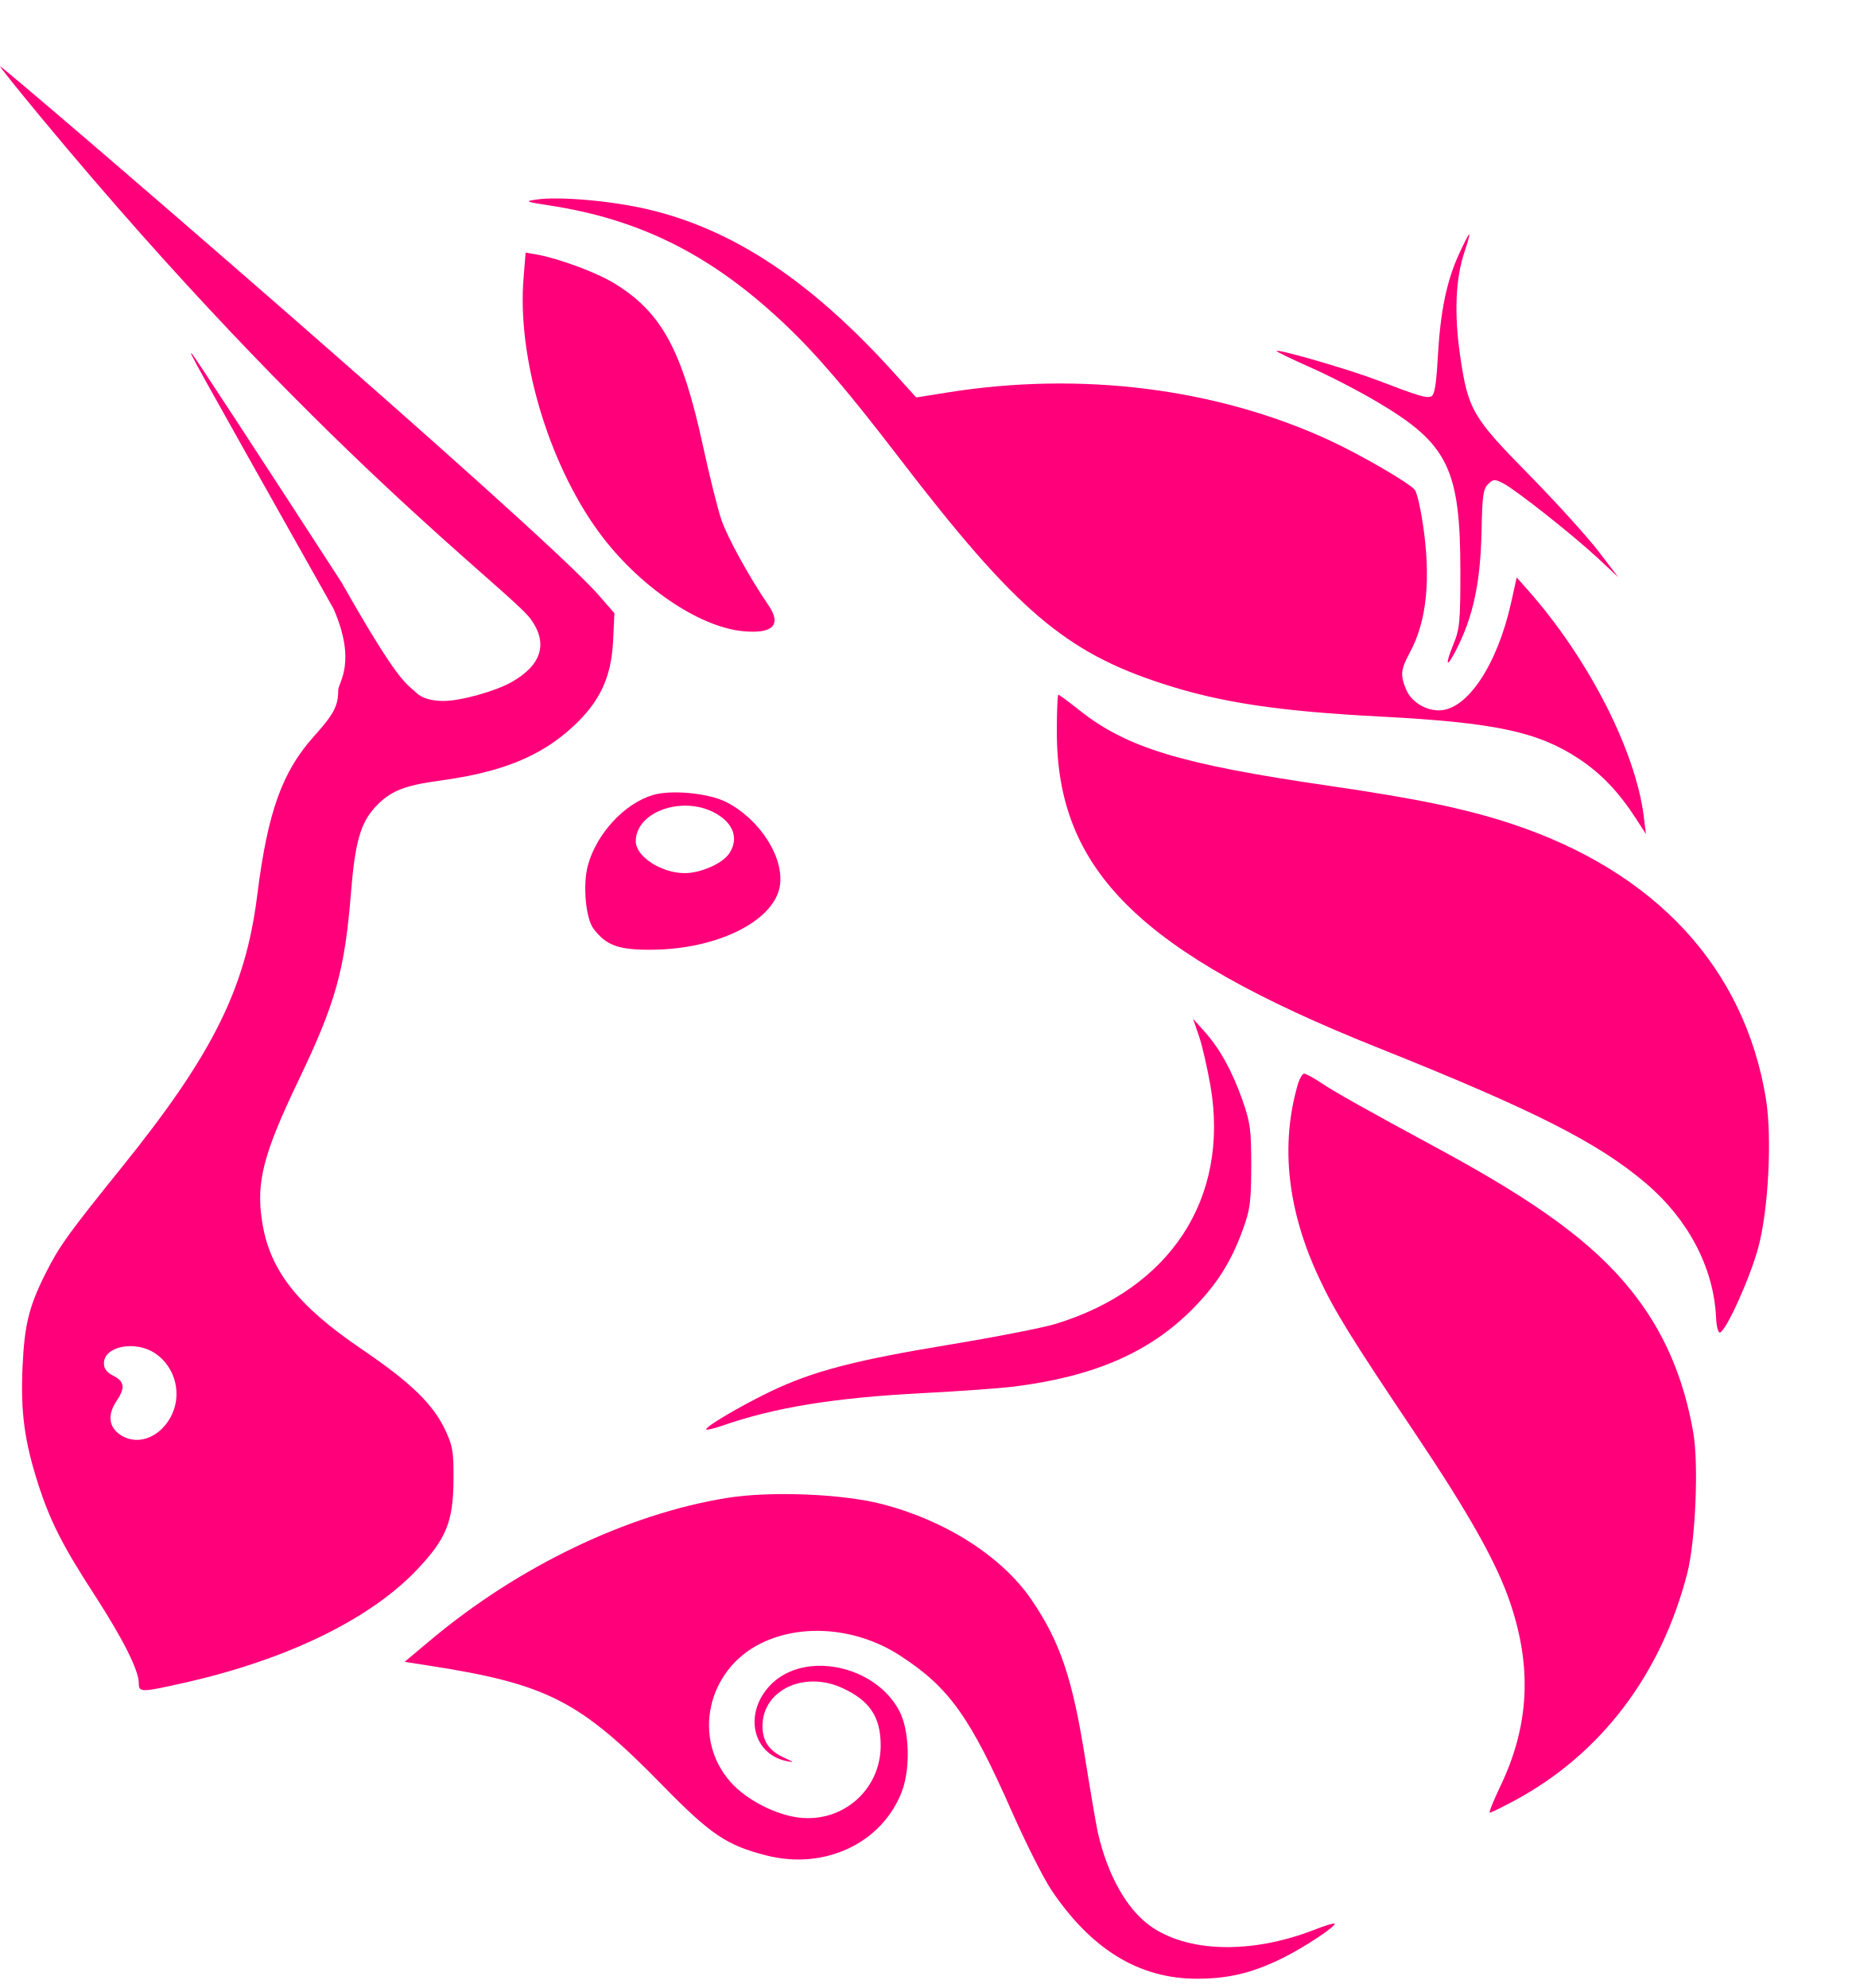
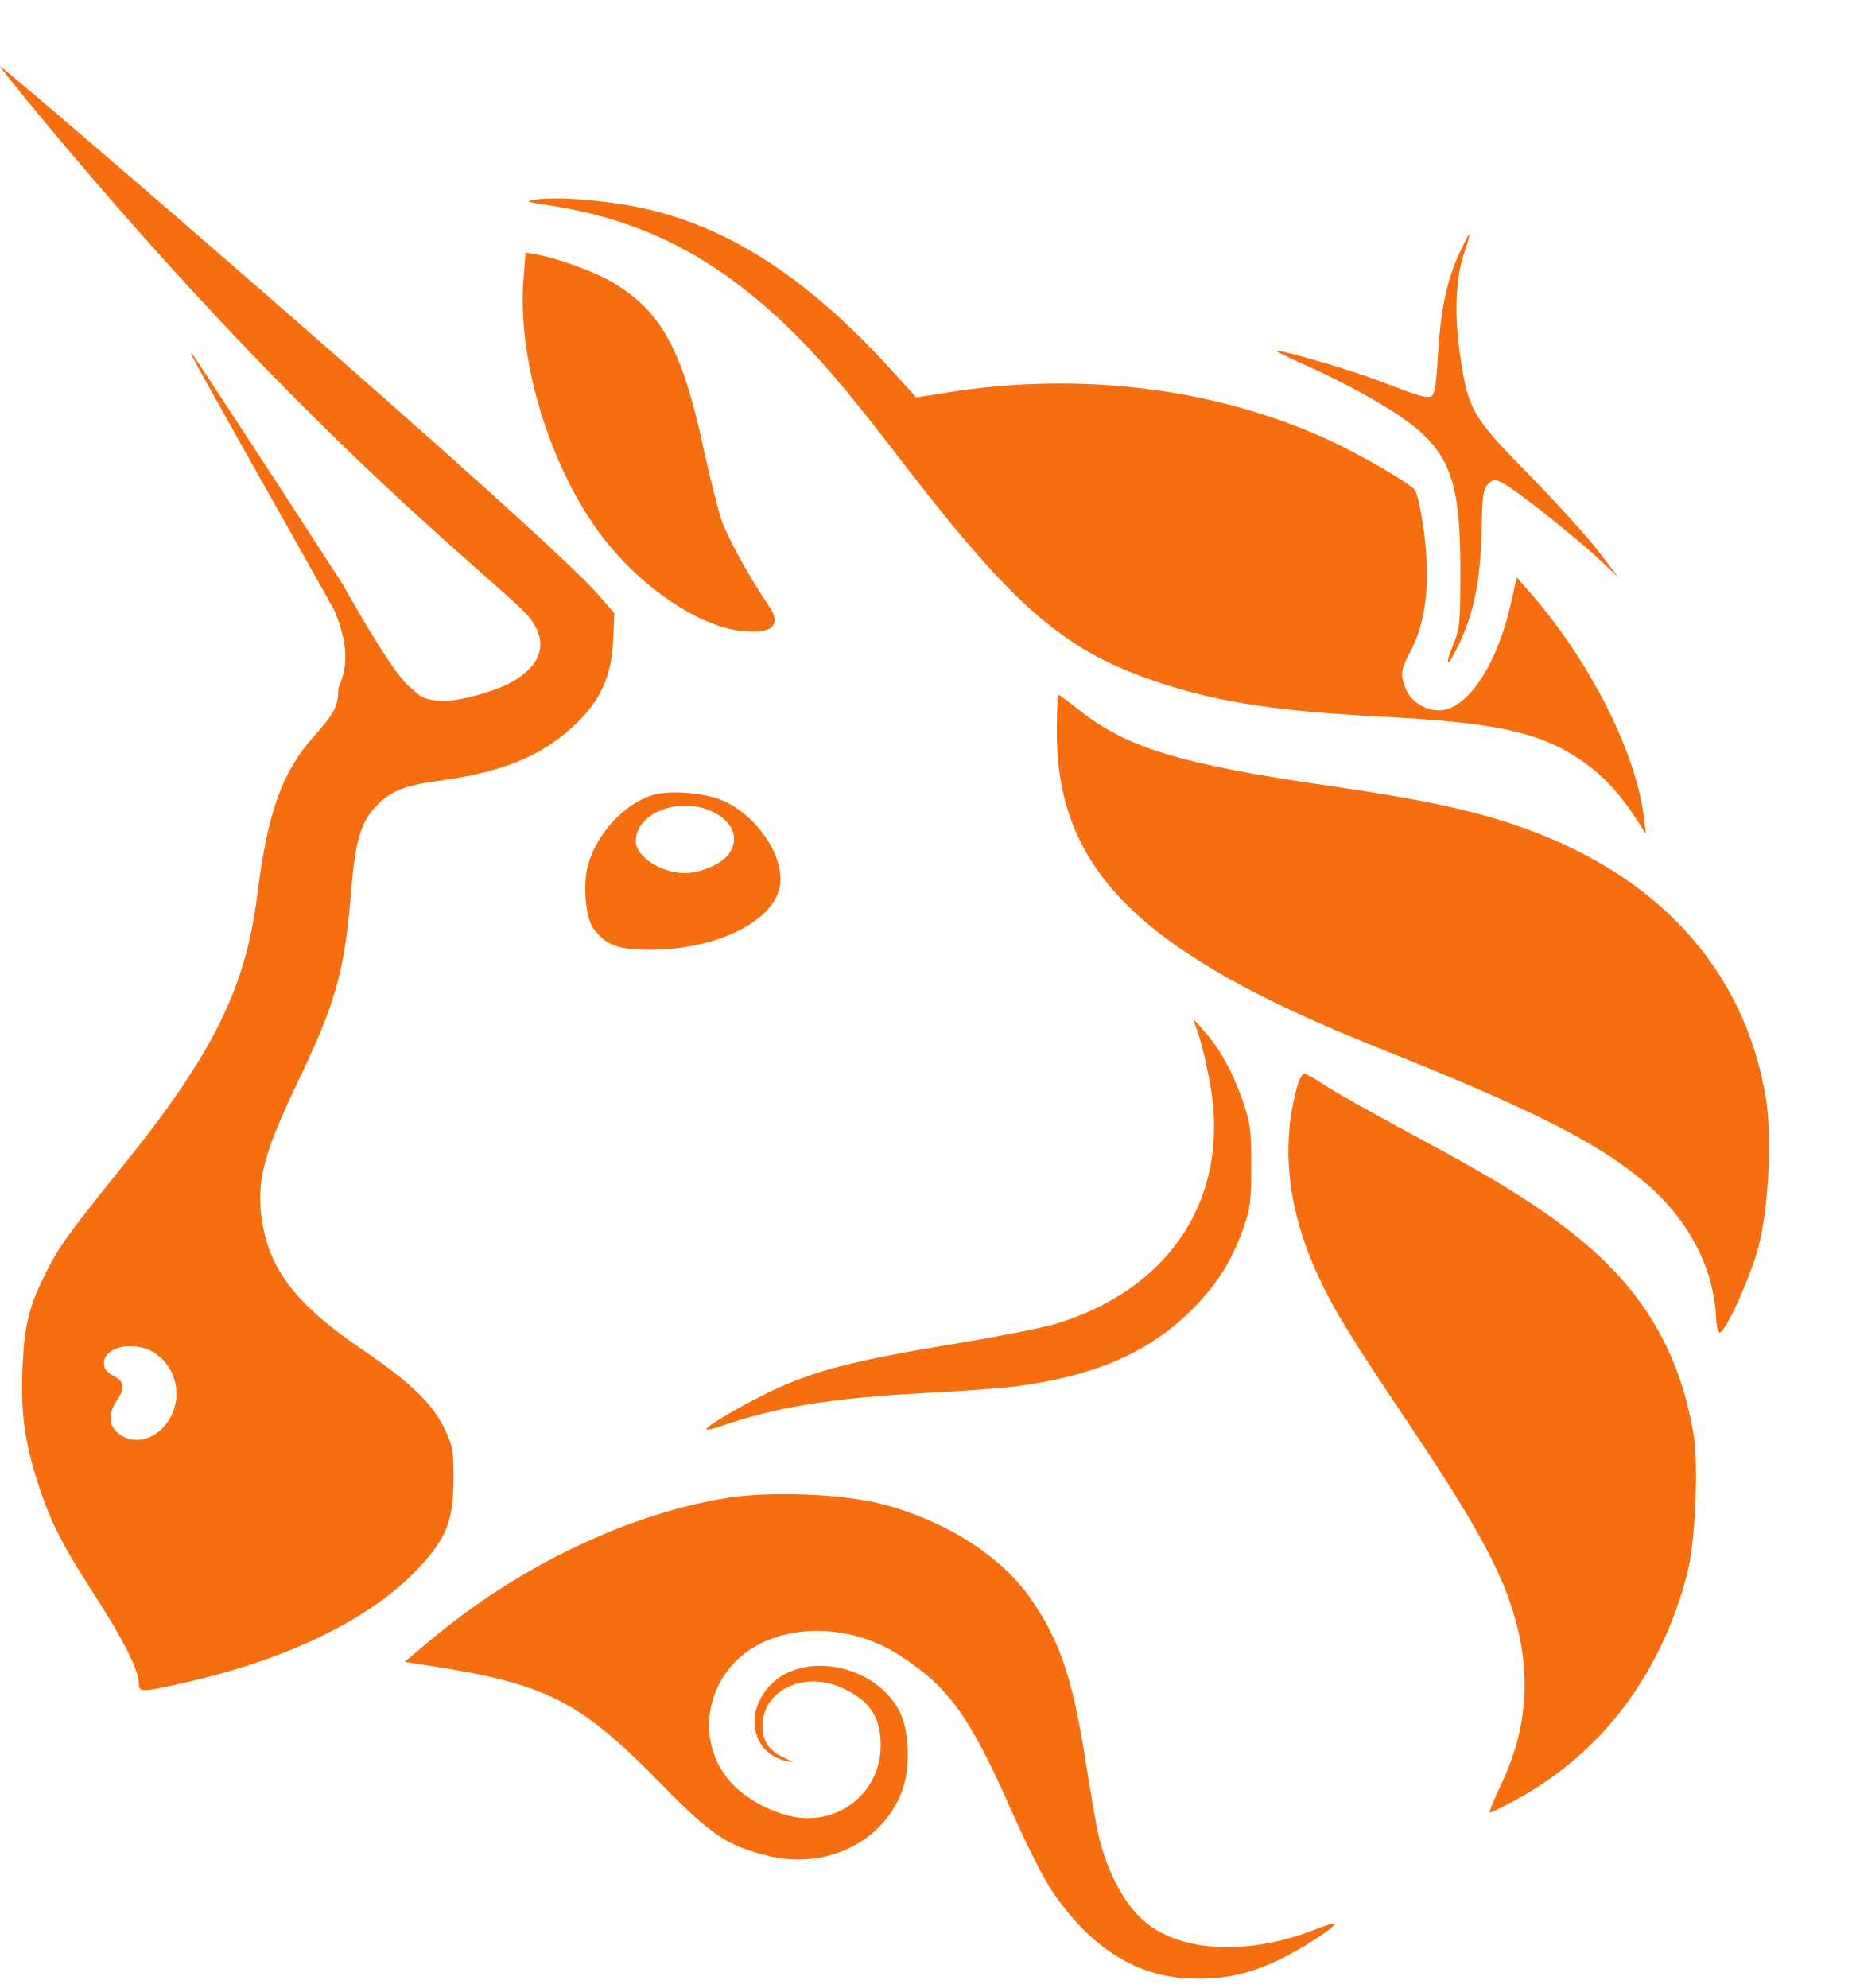
<svg xmlns="http://www.w3.org/2000/svg" width="14" height="15" viewBox="0 0 14 15" fill="none">
  <g style="mix-blend-mode:darken">
-     <path d="M4.152 1.551C3.964 1.522 3.956 1.519 4.045 1.506C4.214 1.48 4.615 1.515 4.891 1.58C5.535 1.732 6.121 2.122 6.747 2.815L6.913 2.999L7.151 2.961C8.153 2.801 9.172 2.928 10.024 3.319C10.259 3.427 10.629 3.641 10.675 3.696C10.69 3.714 10.717 3.827 10.735 3.947C10.798 4.365 10.767 4.684 10.638 4.923C10.568 5.053 10.564 5.094 10.611 5.206C10.649 5.294 10.753 5.36 10.857 5.36C11.069 5.36 11.297 5.019 11.402 4.546L11.444 4.357L11.527 4.451C11.983 4.965 12.342 5.665 12.403 6.163L12.419 6.293L12.343 6.175C12.211 5.972 12.078 5.833 11.908 5.722C11.602 5.521 11.279 5.452 10.422 5.407C9.648 5.367 9.21 5.301 8.776 5.16C8.037 4.921 7.665 4.602 6.787 3.458C6.397 2.949 6.157 2.668 5.917 2.442C5.372 1.927 4.837 1.657 4.152 1.551Z" fill="#FF007A" />
-     <path d="M10.849 2.686C10.869 2.346 10.915 2.121 11.009 1.916C11.046 1.835 11.08 1.768 11.086 1.768C11.091 1.768 11.075 1.828 11.05 1.901C10.982 2.101 10.971 2.373 11.018 2.69C11.077 3.092 11.111 3.15 11.539 3.584C11.739 3.788 11.972 4.045 12.057 4.155L12.211 4.356L12.057 4.212C11.869 4.037 11.436 3.695 11.341 3.646C11.277 3.614 11.267 3.614 11.228 3.653C11.191 3.689 11.184 3.743 11.179 3.999C11.171 4.398 11.116 4.654 10.984 4.91C10.913 5.048 10.902 5.019 10.966 4.862C11.014 4.746 11.019 4.694 11.019 4.308C11.018 3.533 10.925 3.346 10.382 3.027C10.245 2.946 10.018 2.829 9.878 2.768C9.739 2.706 9.628 2.652 9.632 2.648C9.647 2.633 10.177 2.787 10.39 2.868C10.708 2.99 10.76 3.005 10.799 2.991C10.824 2.981 10.837 2.906 10.849 2.686Z" fill="#FF007A" />
-     <path d="M4.517 4.013C4.136 3.491 3.899 2.69 3.951 2.091L3.966 1.906L4.053 1.921C4.217 1.951 4.498 2.055 4.63 2.135C4.991 2.353 5.148 2.64 5.307 3.378C5.354 3.594 5.415 3.839 5.443 3.922C5.488 4.055 5.66 4.366 5.799 4.568C5.899 4.714 5.833 4.783 5.611 4.763C5.272 4.733 4.813 4.418 4.517 4.013Z" fill="#FF007A" />
-     <path d="M10.386 7.901C8.602 7.187 7.974 6.567 7.974 5.522C7.974 5.368 7.979 5.242 7.986 5.242C7.992 5.242 8.061 5.293 8.139 5.355C8.501 5.643 8.906 5.766 10.027 5.929C10.688 6.025 11.059 6.102 11.402 6.215C12.49 6.574 13.164 7.302 13.325 8.294C13.371 8.583 13.344 9.123 13.268 9.408C13.209 9.633 13.026 10.039 12.978 10.054C12.964 10.059 12.951 10.008 12.948 9.938C12.93 9.566 12.74 9.203 12.422 8.931C12.06 8.622 11.575 8.376 10.386 7.901Z" fill="#FF007A" />
-     <path d="M9.134 8.197C9.111 8.065 9.073 7.896 9.048 7.822L9.002 7.687L9.087 7.782C9.204 7.912 9.296 8.079 9.375 8.302C9.434 8.472 9.441 8.522 9.441 8.798C9.44 9.069 9.433 9.126 9.377 9.279C9.29 9.52 9.182 9.69 9.001 9.874C8.675 10.204 8.256 10.386 7.651 10.462C7.546 10.475 7.24 10.497 6.971 10.511C6.292 10.546 5.845 10.619 5.444 10.759C5.386 10.779 5.335 10.791 5.329 10.786C5.313 10.77 5.587 10.608 5.812 10.5C6.13 10.347 6.447 10.264 7.157 10.147C7.508 10.089 7.87 10.018 7.962 9.99C8.83 9.726 9.277 9.043 9.134 8.197Z" fill="#FF007A" />
-     <path d="M9.952 9.641C9.715 9.135 9.66 8.646 9.79 8.19C9.804 8.141 9.826 8.101 9.84 8.101C9.853 8.101 9.909 8.131 9.964 8.168C10.073 8.241 10.292 8.364 10.876 8.68C11.604 9.075 12.02 9.38 12.302 9.73C12.549 10.035 12.702 10.384 12.776 10.808C12.818 11.049 12.793 11.628 12.731 11.87C12.535 12.634 12.08 13.234 11.431 13.584C11.336 13.635 11.251 13.677 11.241 13.677C11.232 13.678 11.267 13.59 11.318 13.483C11.537 13.029 11.562 12.588 11.396 12.097C11.295 11.796 11.089 11.429 10.673 10.808C10.189 10.087 10.071 9.895 9.952 9.641Z" fill="#FF007A" />
-     <path d="M3.25 12.374C3.913 11.818 4.736 11.423 5.487 11.302C5.81 11.25 6.349 11.271 6.648 11.347C7.128 11.469 7.558 11.742 7.781 12.068C7.999 12.387 8.093 12.664 8.19 13.282C8.229 13.525 8.271 13.77 8.283 13.825C8.356 14.145 8.499 14.401 8.675 14.529C8.956 14.733 9.439 14.746 9.914 14.562C9.994 14.53 10.064 14.509 10.069 14.514C10.086 14.531 9.847 14.69 9.678 14.774C9.451 14.886 9.271 14.93 9.031 14.93C8.596 14.93 8.235 14.71 7.934 14.262C7.874 14.173 7.741 13.909 7.637 13.674C7.319 12.953 7.162 12.733 6.793 12.493C6.471 12.283 6.056 12.246 5.744 12.398C5.335 12.598 5.22 13.118 5.514 13.448C5.631 13.579 5.848 13.692 6.026 13.714C6.359 13.755 6.645 13.504 6.645 13.17C6.645 12.953 6.561 12.829 6.35 12.734C6.061 12.605 5.752 12.756 5.753 13.025C5.754 13.14 5.804 13.212 5.92 13.264C5.994 13.298 5.996 13.3 5.935 13.288C5.671 13.233 5.609 12.916 5.821 12.706C6.077 12.454 6.605 12.565 6.786 12.91C6.862 13.055 6.871 13.343 6.805 13.517C6.656 13.907 6.223 14.112 5.783 14C5.484 13.924 5.362 13.842 5.001 13.473C4.374 12.831 4.131 12.706 3.227 12.566L3.053 12.539L3.25 12.374Z" fill="#FF007A" />
-     <path fill-rule="evenodd" clip-rule="evenodd" d="M0.308 0.884C2.402 3.41 3.845 4.452 4.005 4.672C4.137 4.854 4.087 5.018 3.861 5.146C3.735 5.217 3.475 5.289 3.346 5.289C3.199 5.289 3.148 5.233 3.148 5.233C3.063 5.153 3.015 5.167 2.578 4.396C1.972 3.46 1.464 2.684 1.45 2.671C1.418 2.641 1.419 2.642 2.517 4.594C2.694 5.001 2.552 5.15 2.552 5.208C2.552 5.326 2.519 5.388 2.373 5.551C2.129 5.821 2.02 6.125 1.941 6.754C1.853 7.459 1.605 7.957 0.917 8.81C0.515 9.309 0.449 9.4 0.347 9.602C0.219 9.855 0.184 9.997 0.17 10.316C0.155 10.655 0.184 10.873 0.288 11.197C0.379 11.48 0.474 11.666 0.717 12.04C0.926 12.363 1.047 12.603 1.047 12.697C1.047 12.771 1.061 12.771 1.386 12.698C2.163 12.524 2.794 12.217 3.149 11.841C3.369 11.608 3.42 11.48 3.422 11.161C3.423 10.953 3.416 10.909 3.359 10.789C3.267 10.594 3.099 10.431 2.728 10.179C2.243 9.85 2.035 9.584 1.978 9.219C1.931 8.919 1.986 8.708 2.254 8.148C2.532 7.569 2.601 7.322 2.648 6.739C2.678 6.362 2.719 6.213 2.828 6.093C2.942 5.969 3.044 5.927 3.326 5.889C3.785 5.826 4.077 5.708 4.317 5.488C4.525 5.298 4.612 5.114 4.626 4.837L4.636 4.627L4.519 4.493C4.098 4.004 0.026 0.5 0 0.5C-0.005 0.5 0.133 0.673 0.308 0.884ZM1.284 10.699C1.379 10.531 1.328 10.316 1.169 10.21C1.018 10.111 0.784 10.158 0.784 10.287C0.784 10.327 0.806 10.356 0.856 10.381C0.94 10.424 0.946 10.472 0.88 10.57C0.813 10.67 0.819 10.757 0.895 10.817C1.018 10.912 1.192 10.86 1.284 10.699Z" fill="#FF007A" />
-     <path fill-rule="evenodd" clip-rule="evenodd" d="M4.925 5.999C4.71 6.064 4.501 6.291 4.436 6.529C4.396 6.674 4.419 6.929 4.478 7.007C4.574 7.134 4.666 7.168 4.917 7.166C5.407 7.163 5.833 6.954 5.883 6.692C5.923 6.478 5.736 6.181 5.478 6.051C5.345 5.984 5.062 5.957 4.925 5.999ZM5.499 6.444C5.574 6.337 5.541 6.222 5.412 6.144C5.168 5.995 4.797 6.118 4.797 6.348C4.797 6.463 4.99 6.588 5.167 6.588C5.285 6.588 5.446 6.518 5.499 6.444Z" fill="#FF007A" />
+     <path d="M4.152 1.551C3.964 1.522 3.956 1.519 4.045 1.506C4.214 1.48 4.615 1.515 4.891 1.58C5.535 1.732 6.121 2.122 6.747 2.815L6.913 2.999L7.151 2.961C8.153 2.801 9.172 2.928 10.024 3.319C10.259 3.427 10.629 3.641 10.675 3.696C10.69 3.714 10.717 3.827 10.735 3.947C10.798 4.365 10.767 4.684 10.638 4.923C10.568 5.053 10.564 5.094 10.611 5.206C10.649 5.294 10.753 5.36 10.857 5.36C11.069 5.36 11.297 5.019 11.402 4.546L11.444 4.357L11.527 4.451C11.983 4.965 12.342 5.665 12.403 6.163L12.419 6.293L12.343 6.175C12.211 5.972 12.078 5.833 11.908 5.722C11.602 5.521 11.279 5.452 10.422 5.407C9.648 5.367 9.21 5.301 8.776 5.16C8.037 4.921 7.665 4.602 6.787 3.458C6.397 2.949 6.157 2.668 5.917 2.442C5.372 1.927 4.837 1.657 4.152 1.551Z" fill="#F76E11" />
+     <path d="M10.849 2.686C10.869 2.346 10.915 2.121 11.009 1.916C11.046 1.835 11.08 1.768 11.086 1.768C11.091 1.768 11.075 1.828 11.05 1.901C10.982 2.101 10.971 2.373 11.018 2.69C11.077 3.092 11.111 3.15 11.539 3.584C11.739 3.788 11.972 4.045 12.057 4.155L12.211 4.356L12.057 4.212C11.869 4.037 11.436 3.695 11.341 3.646C11.277 3.614 11.267 3.614 11.228 3.653C11.191 3.689 11.184 3.743 11.179 3.999C11.171 4.398 11.116 4.654 10.984 4.91C10.913 5.048 10.902 5.019 10.966 4.862C11.014 4.746 11.019 4.694 11.019 4.308C11.018 3.533 10.925 3.346 10.382 3.027C10.245 2.946 10.018 2.829 9.878 2.768C9.739 2.706 9.628 2.652 9.632 2.648C9.647 2.633 10.177 2.787 10.39 2.868C10.708 2.99 10.76 3.005 10.799 2.991C10.824 2.981 10.837 2.906 10.849 2.686Z" fill="#F76E11" />
+     <path d="M4.517 4.013C4.136 3.491 3.899 2.69 3.951 2.091L3.966 1.906L4.053 1.921C4.217 1.951 4.498 2.055 4.63 2.135C4.991 2.353 5.148 2.64 5.307 3.378C5.354 3.594 5.415 3.839 5.443 3.922C5.488 4.055 5.66 4.366 5.799 4.568C5.899 4.714 5.833 4.783 5.611 4.763C5.272 4.733 4.813 4.418 4.517 4.013Z" fill="#F76E11" />
+     <path d="M10.386 7.901C8.602 7.187 7.974 6.567 7.974 5.522C7.974 5.368 7.979 5.242 7.986 5.242C7.992 5.242 8.061 5.293 8.139 5.355C8.501 5.643 8.906 5.766 10.027 5.929C10.688 6.025 11.059 6.102 11.402 6.215C12.49 6.574 13.164 7.302 13.325 8.294C13.371 8.583 13.344 9.123 13.268 9.408C13.209 9.633 13.026 10.039 12.978 10.054C12.964 10.059 12.951 10.008 12.948 9.938C12.93 9.566 12.74 9.203 12.422 8.931C12.06 8.622 11.575 8.376 10.386 7.901Z" fill="#F76E11" />
+     <path d="M9.134 8.197C9.111 8.065 9.073 7.896 9.048 7.822L9.002 7.687L9.087 7.782C9.204 7.912 9.296 8.079 9.375 8.302C9.434 8.472 9.441 8.522 9.441 8.798C9.44 9.069 9.433 9.126 9.377 9.279C9.29 9.52 9.182 9.69 9.001 9.874C8.675 10.204 8.256 10.386 7.651 10.462C7.546 10.475 7.24 10.497 6.971 10.511C6.292 10.546 5.845 10.619 5.444 10.759C5.386 10.779 5.335 10.791 5.329 10.786C5.313 10.77 5.587 10.608 5.812 10.5C6.13 10.347 6.447 10.264 7.157 10.147C7.508 10.089 7.87 10.018 7.962 9.99C8.83 9.726 9.277 9.043 9.134 8.197Z" fill="#F76E11" />
+     <path d="M9.952 9.641C9.715 9.135 9.66 8.646 9.79 8.19C9.804 8.141 9.826 8.101 9.84 8.101C9.853 8.101 9.909 8.131 9.964 8.168C10.073 8.241 10.292 8.364 10.876 8.68C11.604 9.075 12.02 9.38 12.302 9.73C12.549 10.035 12.702 10.384 12.776 10.808C12.818 11.049 12.793 11.628 12.731 11.87C12.535 12.634 12.08 13.234 11.431 13.584C11.336 13.635 11.251 13.677 11.241 13.677C11.232 13.678 11.267 13.59 11.318 13.483C11.537 13.029 11.562 12.588 11.396 12.097C11.295 11.796 11.089 11.429 10.673 10.808C10.189 10.087 10.071 9.895 9.952 9.641Z" fill="#F76E11" />
+     <path d="M3.25 12.374C3.913 11.818 4.736 11.423 5.487 11.302C5.81 11.25 6.349 11.271 6.648 11.347C7.128 11.469 7.558 11.742 7.781 12.068C7.999 12.387 8.093 12.664 8.19 13.282C8.229 13.525 8.271 13.77 8.283 13.825C8.356 14.145 8.499 14.401 8.675 14.529C8.956 14.733 9.439 14.746 9.914 14.562C9.994 14.53 10.064 14.509 10.069 14.514C10.086 14.531 9.847 14.69 9.678 14.774C9.451 14.886 9.271 14.93 9.031 14.93C8.596 14.93 8.235 14.71 7.934 14.262C7.874 14.173 7.741 13.909 7.637 13.674C7.319 12.953 7.162 12.733 6.793 12.493C6.471 12.283 6.056 12.246 5.744 12.398C5.335 12.598 5.22 13.118 5.514 13.448C5.631 13.579 5.848 13.692 6.026 13.714C6.359 13.755 6.645 13.504 6.645 13.17C6.645 12.953 6.561 12.829 6.35 12.734C6.061 12.605 5.752 12.756 5.753 13.025C5.754 13.14 5.804 13.212 5.92 13.264C5.994 13.298 5.996 13.3 5.935 13.288C5.671 13.233 5.609 12.916 5.821 12.706C6.077 12.454 6.605 12.565 6.786 12.91C6.862 13.055 6.871 13.343 6.805 13.517C6.656 13.907 6.223 14.112 5.783 14C5.484 13.924 5.362 13.842 5.001 13.473C4.374 12.831 4.131 12.706 3.227 12.566L3.053 12.539L3.25 12.374Z" fill="#F76E11" />
+     <path fill-rule="evenodd" clip-rule="evenodd" d="M0.308 0.884C2.402 3.41 3.845 4.452 4.005 4.672C4.137 4.854 4.087 5.018 3.861 5.146C3.735 5.217 3.475 5.289 3.346 5.289C3.199 5.289 3.148 5.233 3.148 5.233C3.063 5.153 3.015 5.167 2.578 4.396C1.972 3.46 1.464 2.684 1.45 2.671C1.418 2.641 1.419 2.642 2.517 4.594C2.694 5.001 2.552 5.15 2.552 5.208C2.552 5.326 2.519 5.388 2.373 5.551C2.129 5.821 2.02 6.125 1.941 6.754C1.853 7.459 1.605 7.957 0.917 8.81C0.515 9.309 0.449 9.4 0.347 9.602C0.219 9.855 0.184 9.997 0.17 10.316C0.155 10.655 0.184 10.873 0.288 11.197C0.379 11.48 0.474 11.666 0.717 12.04C0.926 12.363 1.047 12.603 1.047 12.697C1.047 12.771 1.061 12.771 1.386 12.698C2.163 12.524 2.794 12.217 3.149 11.841C3.369 11.608 3.42 11.48 3.422 11.161C3.423 10.953 3.416 10.909 3.359 10.789C3.267 10.594 3.099 10.431 2.728 10.179C2.243 9.85 2.035 9.584 1.978 9.219C1.931 8.919 1.986 8.708 2.254 8.148C2.532 7.569 2.601 7.322 2.648 6.739C2.678 6.362 2.719 6.213 2.828 6.093C2.942 5.969 3.044 5.927 3.326 5.889C3.785 5.826 4.077 5.708 4.317 5.488C4.525 5.298 4.612 5.114 4.626 4.837L4.636 4.627L4.519 4.493C4.098 4.004 0.026 0.5 0 0.5C-0.005 0.5 0.133 0.673 0.308 0.884ZM1.284 10.699C1.379 10.531 1.328 10.316 1.169 10.21C1.018 10.111 0.784 10.158 0.784 10.287C0.784 10.327 0.806 10.356 0.856 10.381C0.94 10.424 0.946 10.472 0.88 10.57C0.813 10.67 0.819 10.757 0.895 10.817C1.018 10.912 1.192 10.86 1.284 10.699Z" fill="#F76E11" />
+     <path fill-rule="evenodd" clip-rule="evenodd" d="M4.925 5.999C4.71 6.064 4.501 6.291 4.436 6.529C4.396 6.674 4.419 6.929 4.478 7.007C4.574 7.134 4.666 7.168 4.917 7.166C5.407 7.163 5.833 6.954 5.883 6.692C5.923 6.478 5.736 6.181 5.478 6.051C5.345 5.984 5.062 5.957 4.925 5.999ZM5.499 6.444C5.574 6.337 5.541 6.222 5.412 6.144C5.168 5.995 4.797 6.118 4.797 6.348C4.797 6.463 4.99 6.588 5.167 6.588C5.285 6.588 5.446 6.518 5.499 6.444Z" fill="#F76E11" />
  </g>
</svg>
